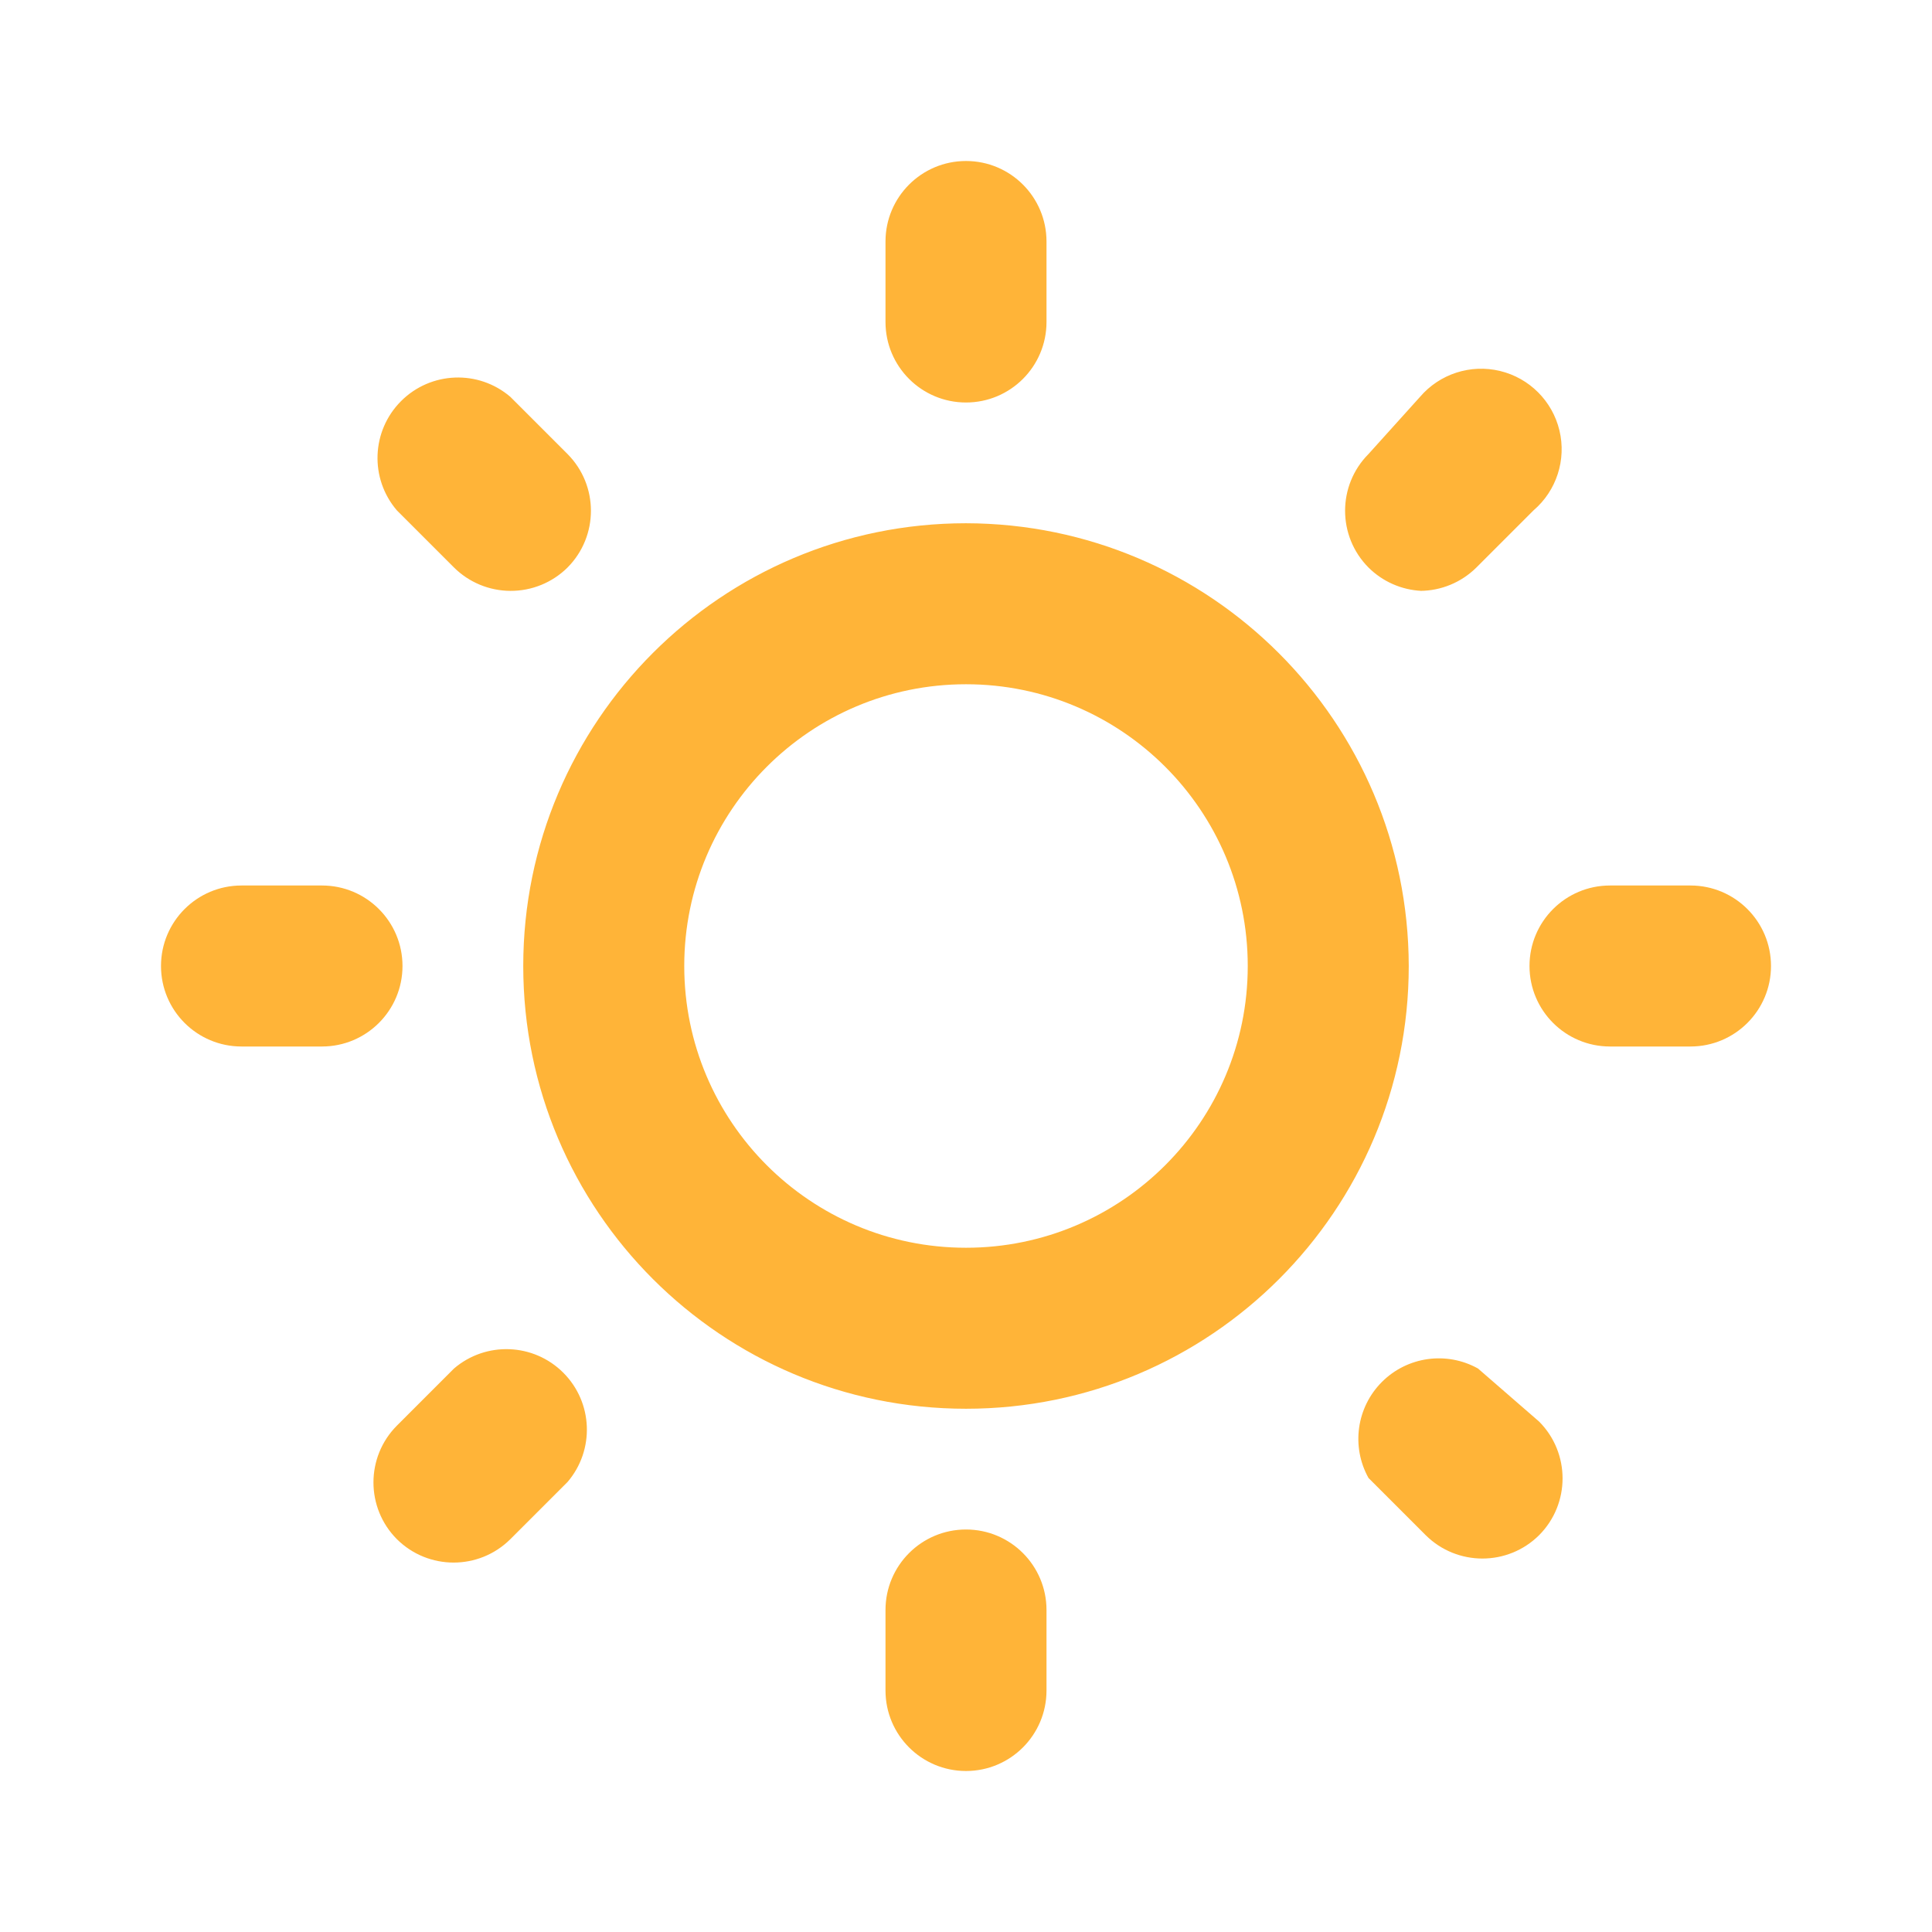
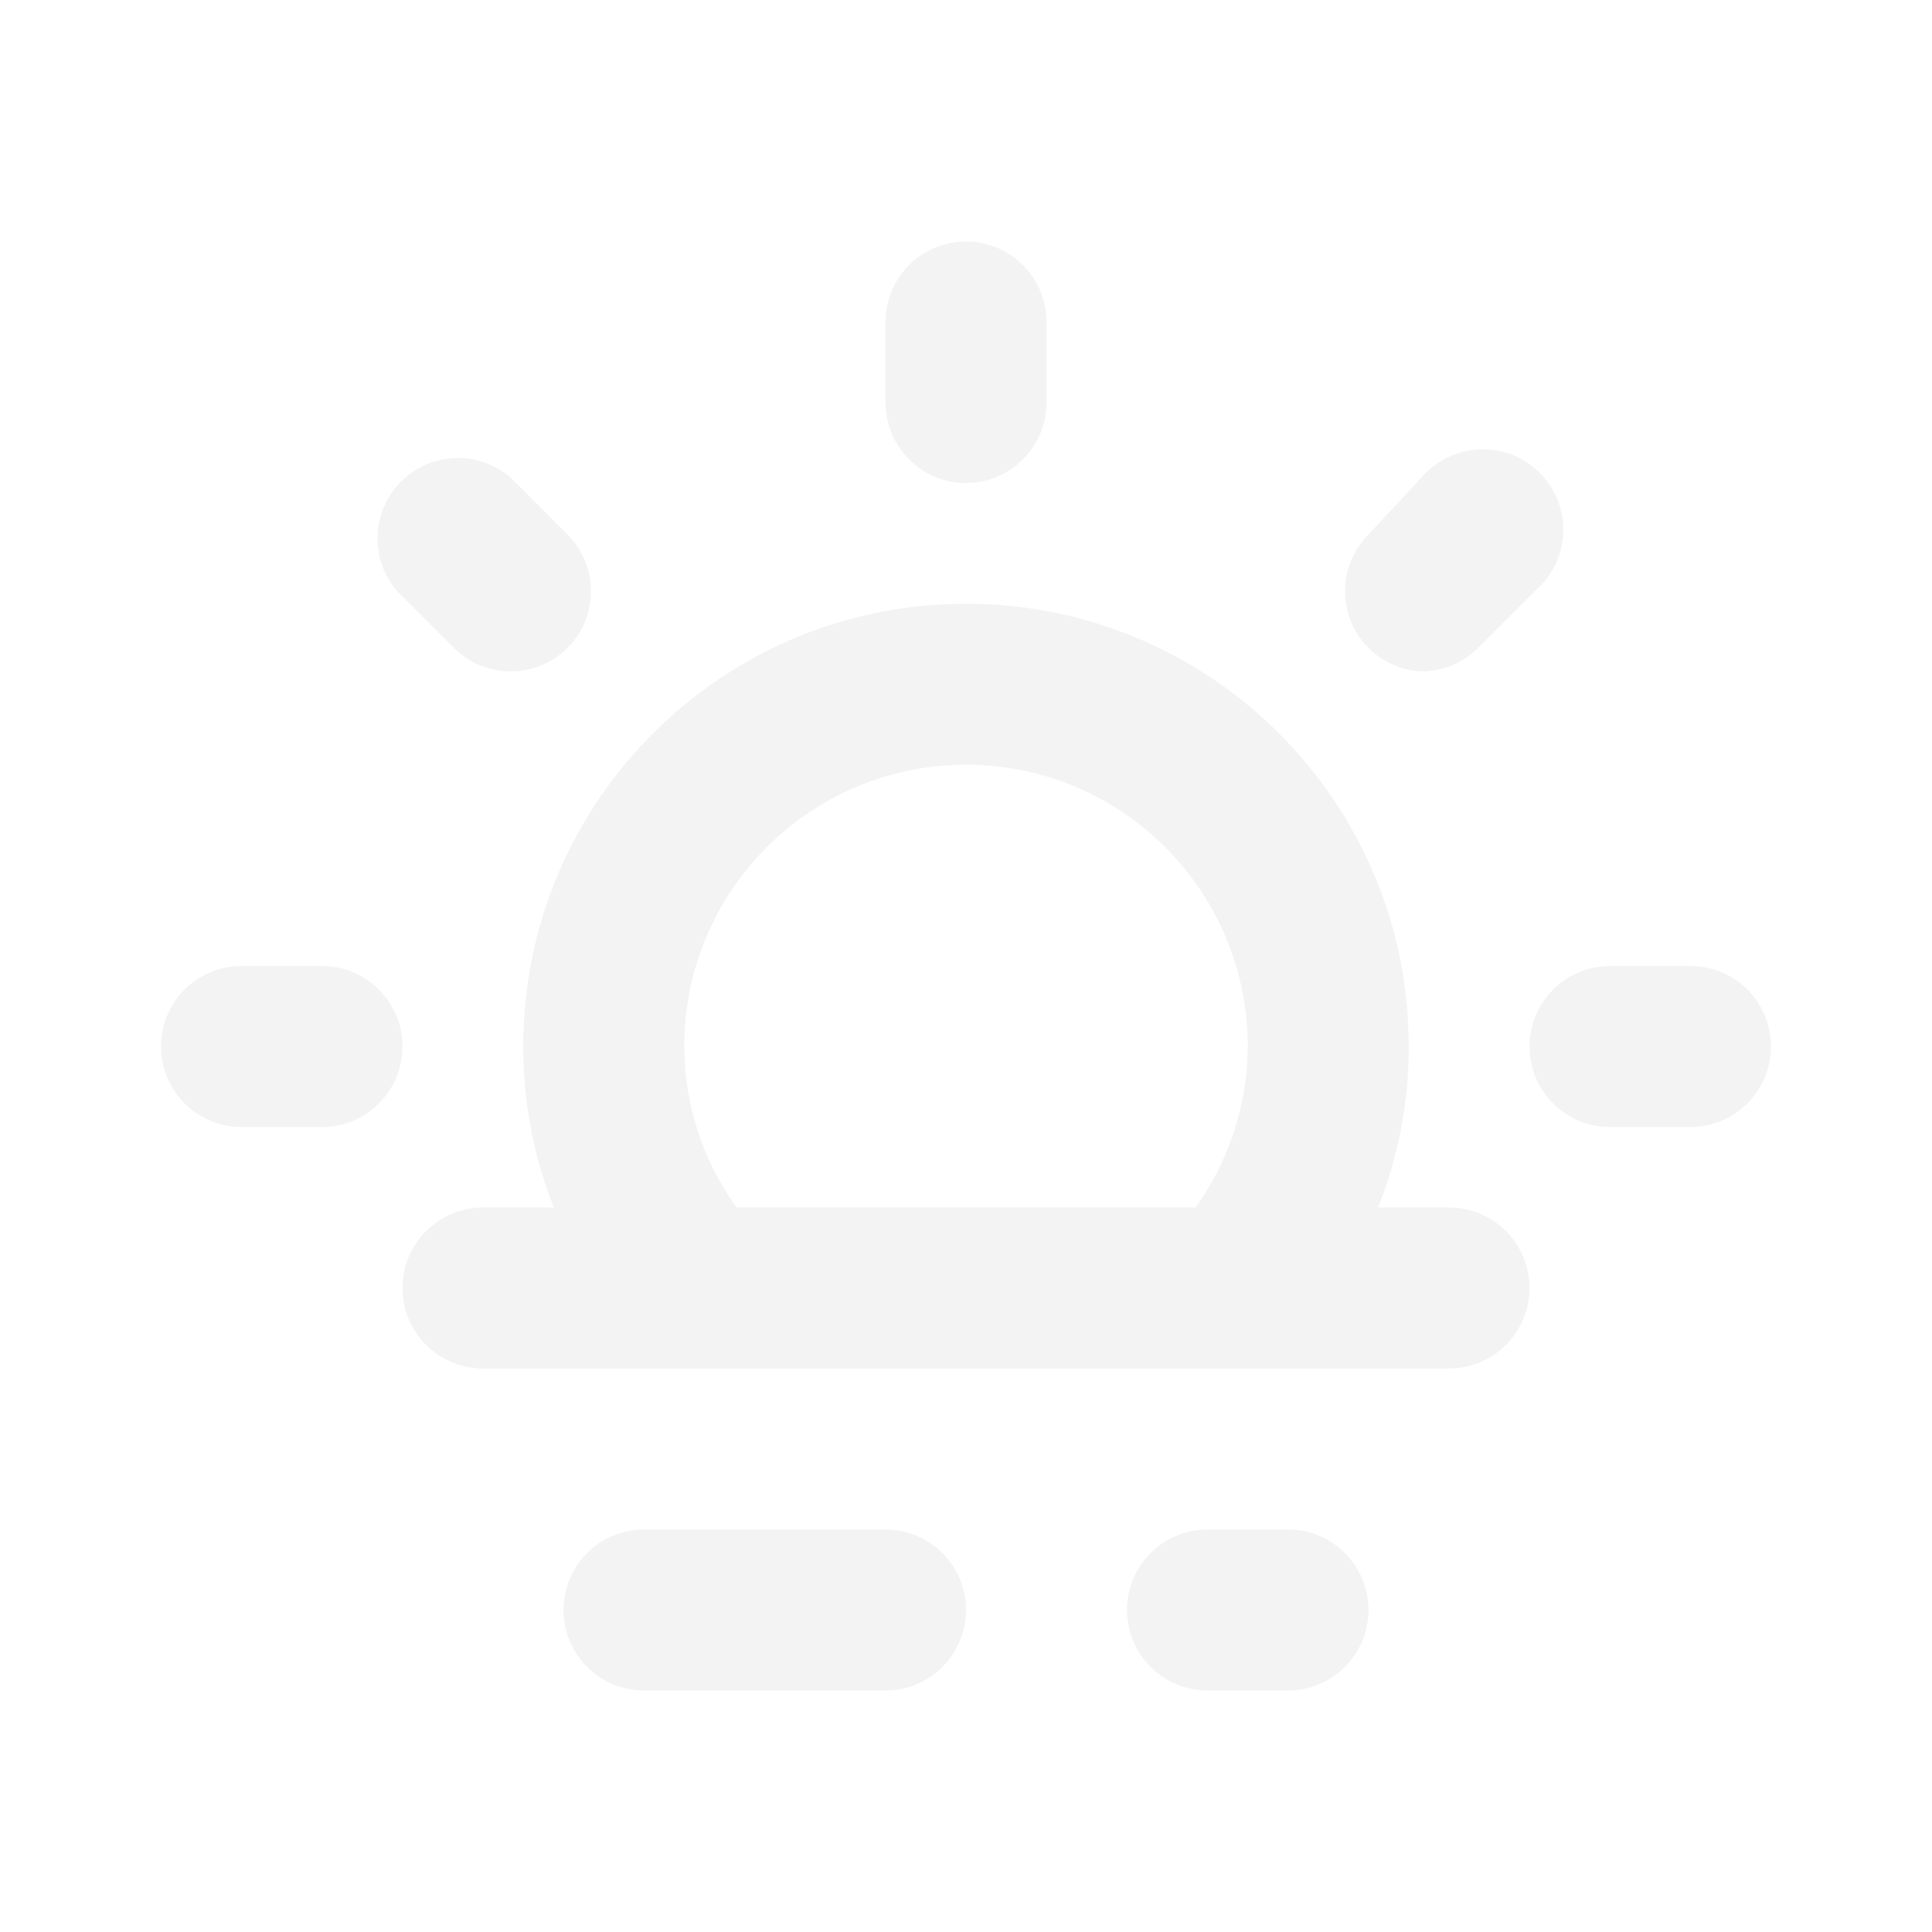
<svg xmlns="http://www.w3.org/2000/svg" viewBox="0 0 24 24">
-   <path fill="#FFB438" d="M5.64,17l-.71.71a1,1,0,0,0,0,1.41,1,1,0,0,0,1.41,0l.71-.71A1,1,0,0,0,5.64,17ZM5,12a1,1,0,0,0-1-1H3a1,1,0,0,0,0,2H4A1,1,0,0,0,5,12Zm7-7a1,1,0,0,0,1-1V3a1,1,0,0,0-2,0V4A1,1,0,0,0,12,5ZM5.64,7.05a1,1,0,0,0,.7.29,1,1,0,0,0,.71-.29,1,1,0,0,0,0-1.41l-.71-.71A1,1,0,0,0,4.93,6.34Zm12,.29a1,1,0,0,0,.7-.29l.71-.71a1,1,0,1,0-1.41-1.41L17,5.64a1,1,0,0,0,0,1.41A1,1,0,0,0,17.66,7.34ZM21,11H20a1,1,0,0,0,0,2h1a1,1,0,0,0,0-2Zm-9,8a1,1,0,0,0-1,1v1a1,1,0,0,0,2,0V20A1,1,0,0,0,12,19ZM18.36,17A1,1,0,0,0,17,18.36l.71.71a1,1,0,0,0,1.41,0,1,1,0,0,0,0-1.41ZM12,6.5A5.5,5.5,0,1,0,17.5,12,5.51,5.51,0,0,0,12,6.5Zm0,9A3.5,3.5,0,1,1,15.5,12,3.5,3.5,0,0,1,12,15.5Z" />
+   <path fill="#F3F3F3" d="M17.66,8.34a1,1,0,0,0,.7-.29l.71-.71a1,1,0,1,0-1.41-1.41L17,6.64a1,1,0,0,0,0,1.41A1,1,0,0,0,17.66,8.34ZM12,6a1,1,0,0,0,1-1V4a1,1,0,0,0-2,0V5A1,1,0,0,0,12,6ZM4,12H3a1,1,0,0,0,0,2H4a1,1,0,0,0,0-2ZM5.64,8.05a1,1,0,0,0,.7.29,1,1,0,0,0,.71-.29,1,1,0,0,0,0-1.41l-.71-.71A1,1,0,0,0,4.93,7.34ZM21,12H20a1,1,0,0,0,0,2h1a1,1,0,0,0,0-2ZM11,19H8a1,1,0,0,0,0,2h3a1,1,0,0,0,0-2Zm7-4h-.88a5.39,5.39,0,0,0,.38-2,5.5,5.5,0,0,0-11,0,5.39,5.39,0,0,0,.38,2H6a1,1,0,0,0,0,2H18a1,1,0,0,0,0-2Zm-3.15,0H9.15a3.44,3.44,0,0,1-.65-2,3.5,3.5,0,0,1,7,0A3.44,3.44,0,0,1,14.85,15ZM16,19H15a1,1,0,0,0,0,2h1a1,1,0,0,0,0-2Z" />
</svg>
